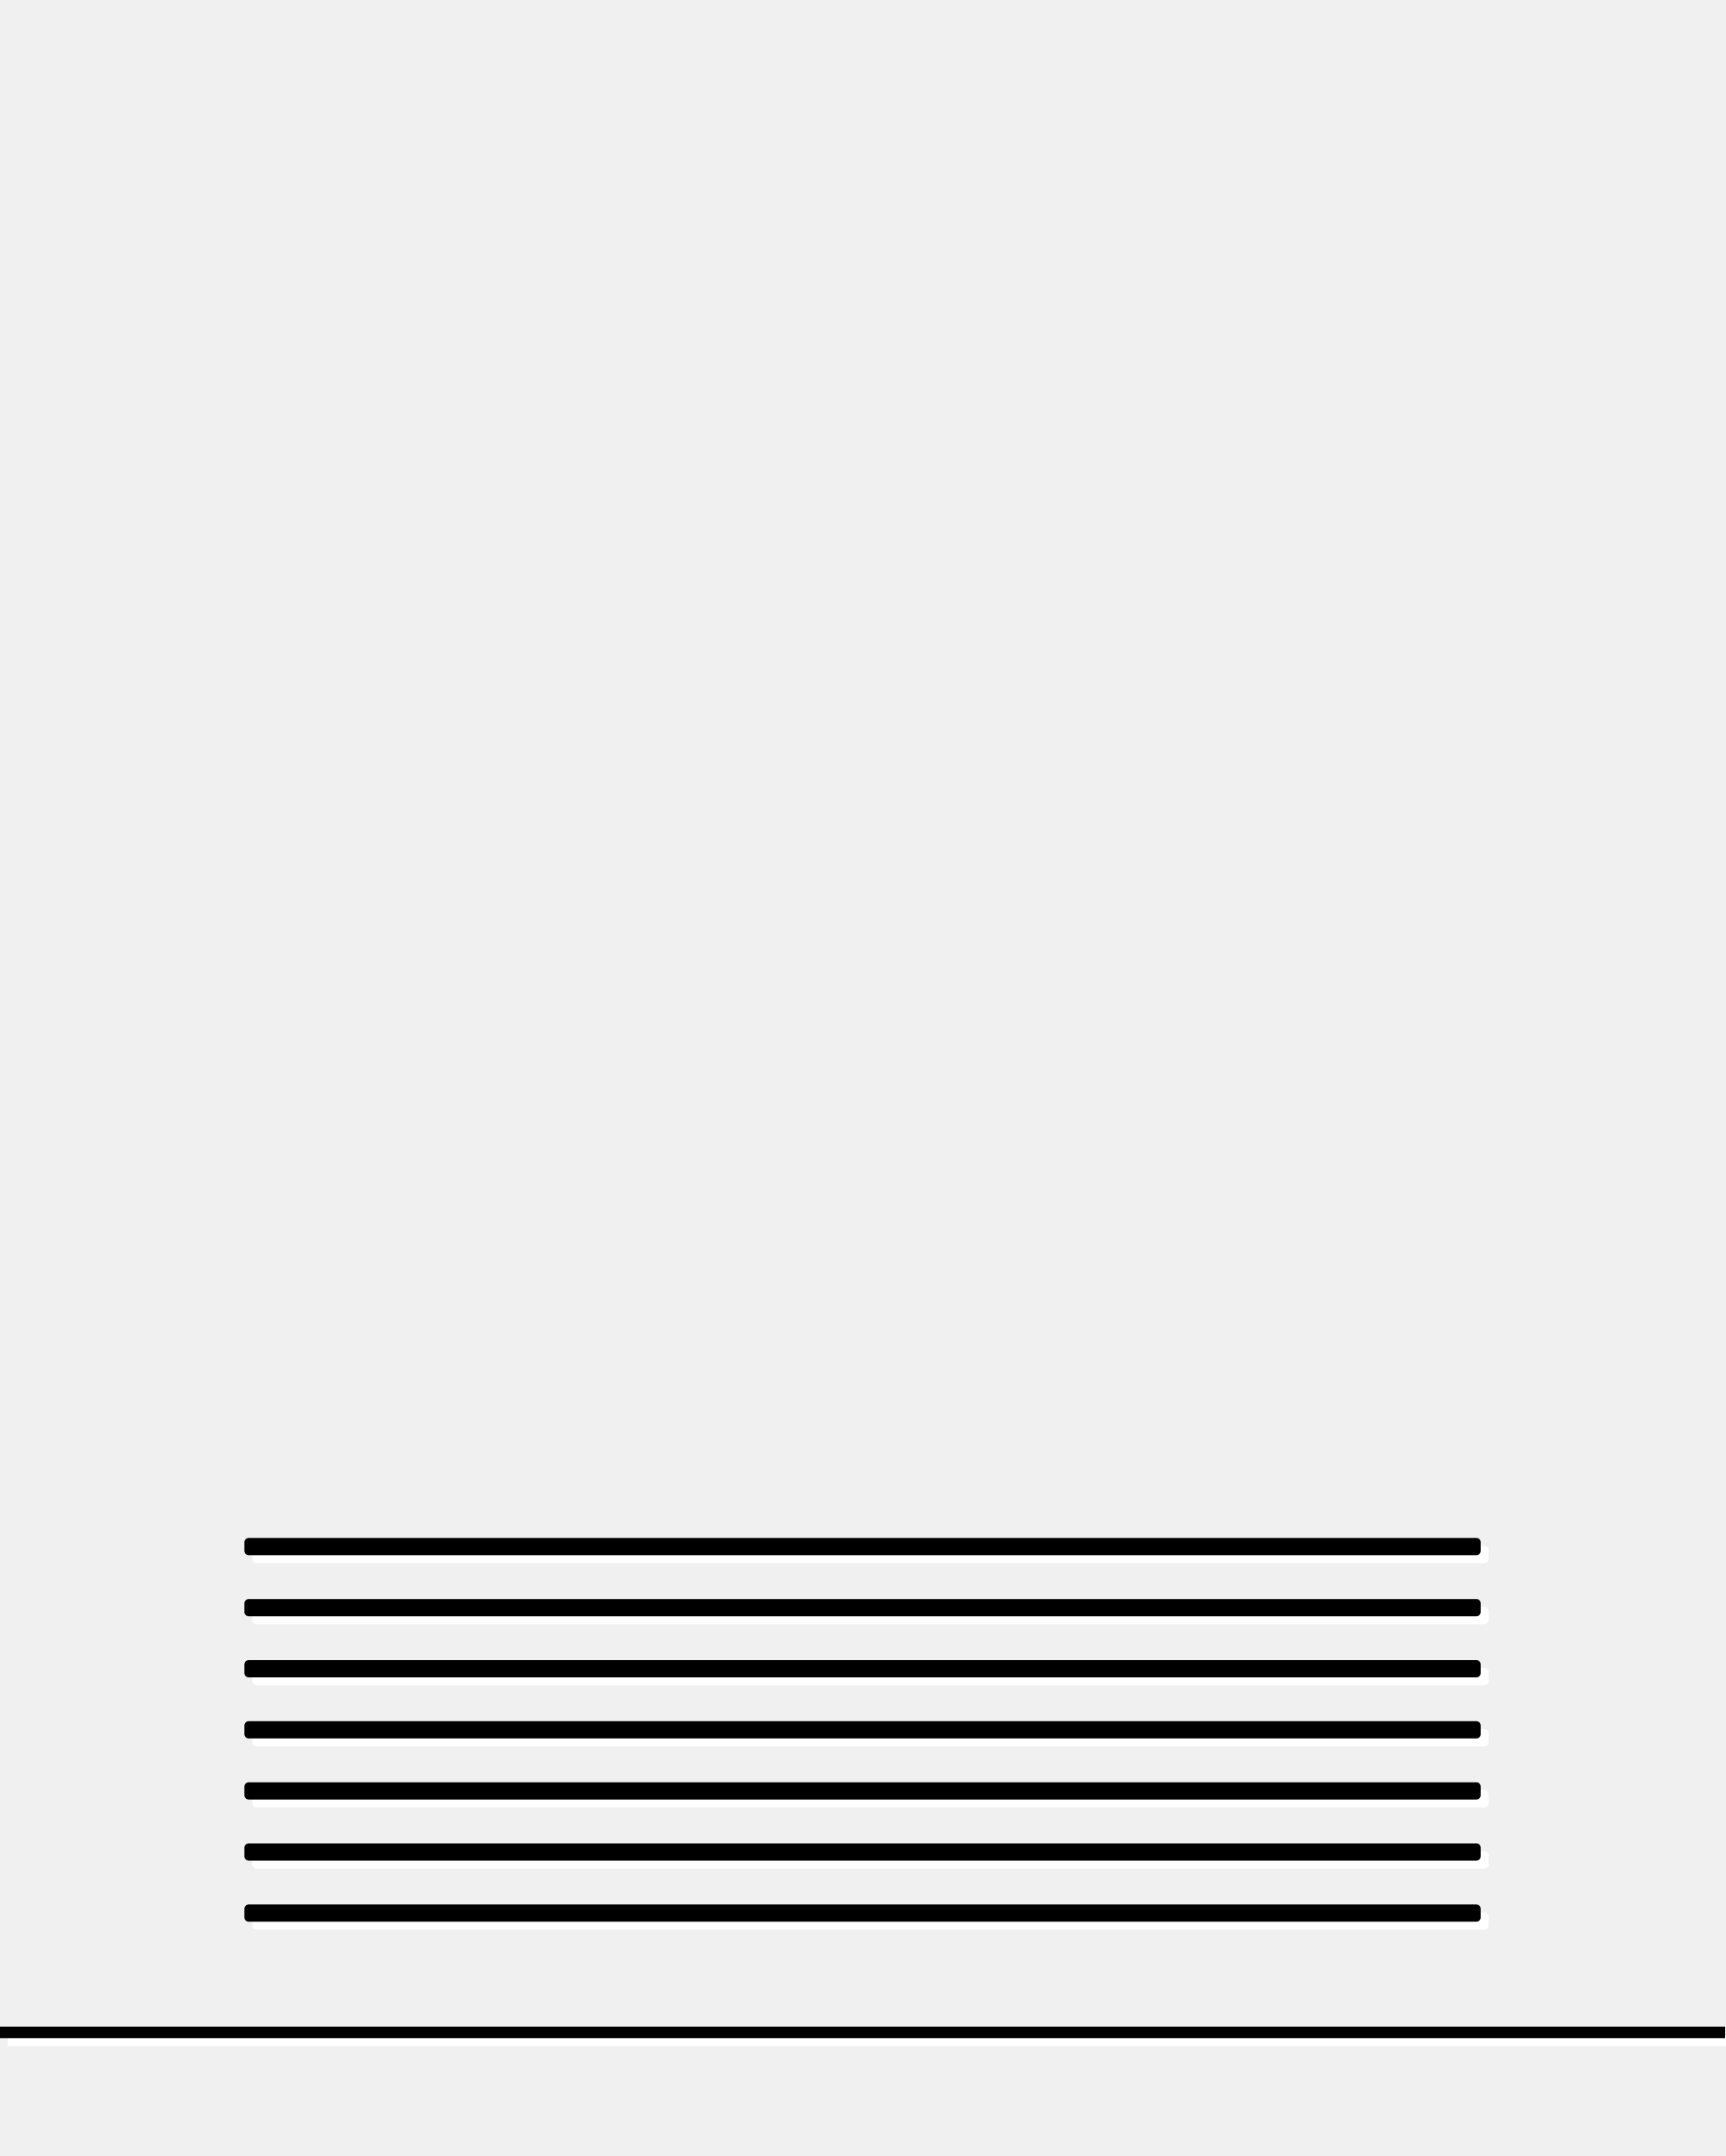
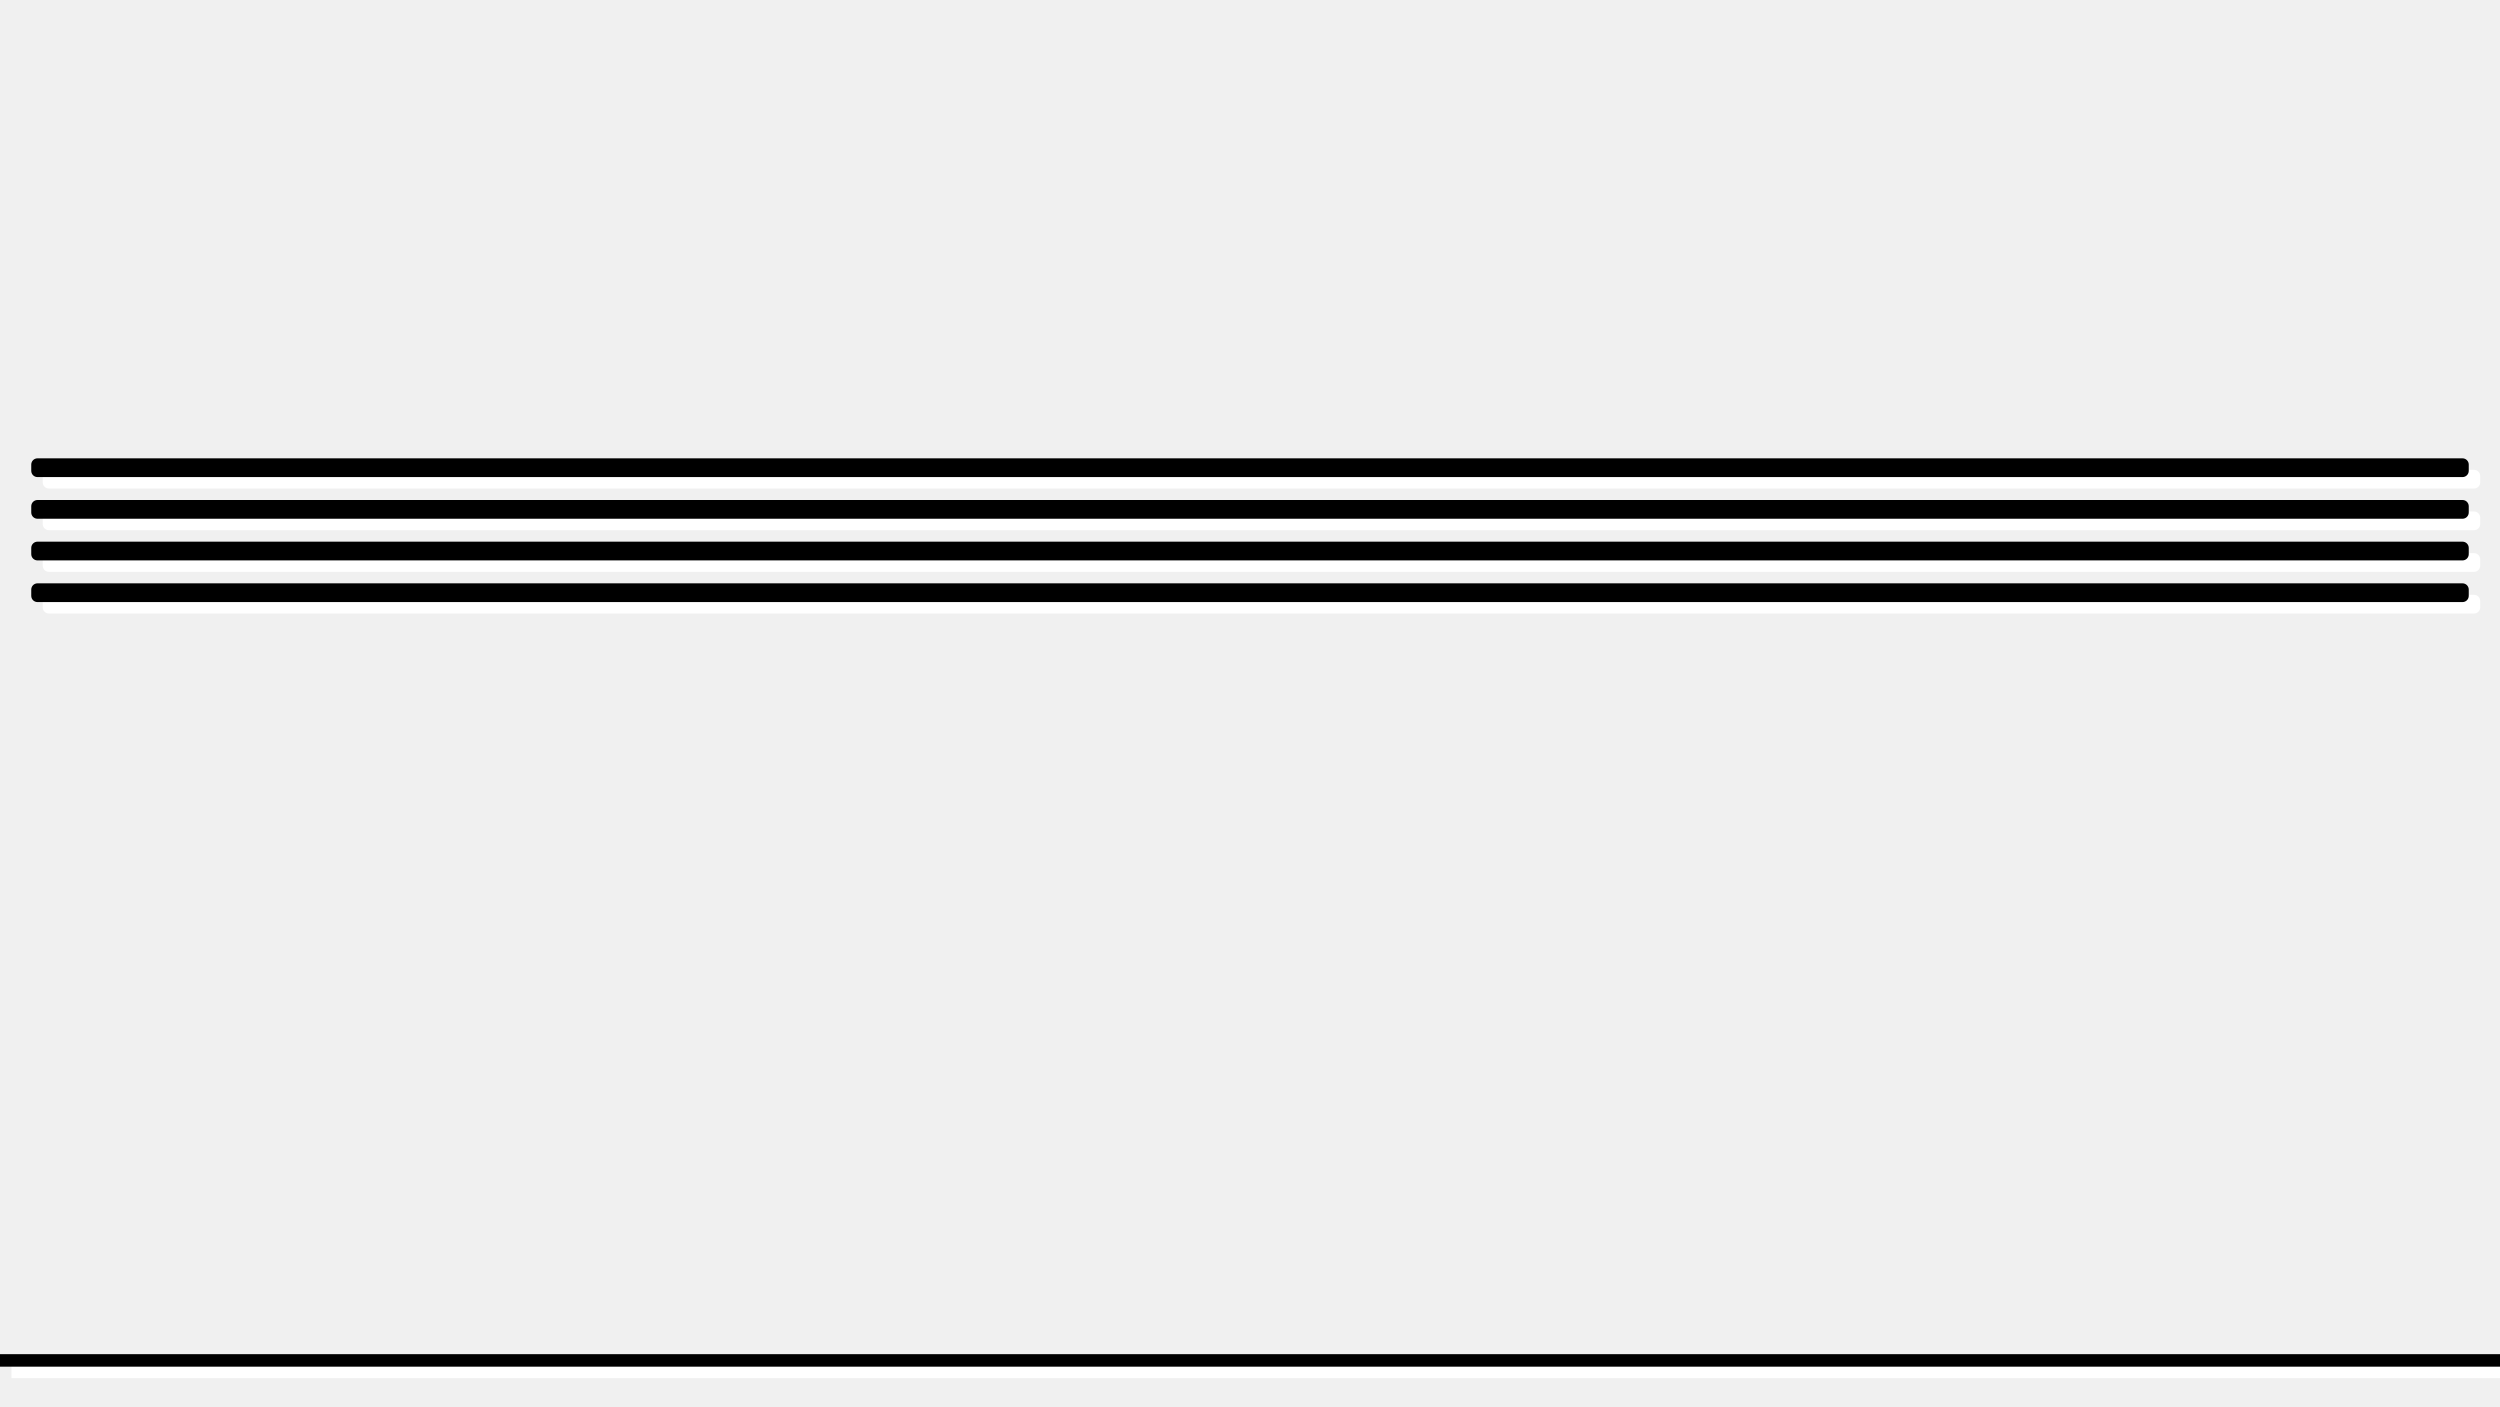
- <svg xmlns="http://www.w3.org/2000/svg" viewBox="0 0 240 300">
+ <svg xmlns="http://www.w3.org/2000/svg" viewBox="0 0 240 135">
  <defs>
    <g id="grip">
-       <rect x="34" y="214.0" width="172" height="2.4" rx="0.6" />
-       <rect x="34" y="222.5" width="172" height="2.4" rx="0.6" />
-       <rect x="34" y="231.0" width="172" height="2.4" rx="0.6" />
-       <rect x="34" y="239.5" width="172" height="2.4" rx="0.6" />
-       <rect x="34" y="248.0" width="172" height="2.4" rx="0.6" />
-       <rect x="34" y="256.5" width="172" height="2.4" rx="0.6" />
-       <rect x="34" y="265.0" width="172" height="2.4" rx="0.6" />
-       <rect x="0" y="282" width="240" height="1.6" />
+       <rect x="3" y="44" width="234" height="1.8" rx="0.6" />
+       <rect x="3" y="48" width="234" height="1.8" rx="0.6" />
+       <rect x="3" y="52" width="234" height="1.8" rx="0.6" />
+       <rect x="3" y="56" width="234" height="1.8" rx="0.6" />
+       <rect x="0" y="130" width="240" height="1.2" />
    </g>
  </defs>
  <g fill="#fff">
    <use href="#grip" x="1.1" y="1.1" />
  </g>
  <g fill="#000">
    <use href="#grip" />
  </g>
</svg>
